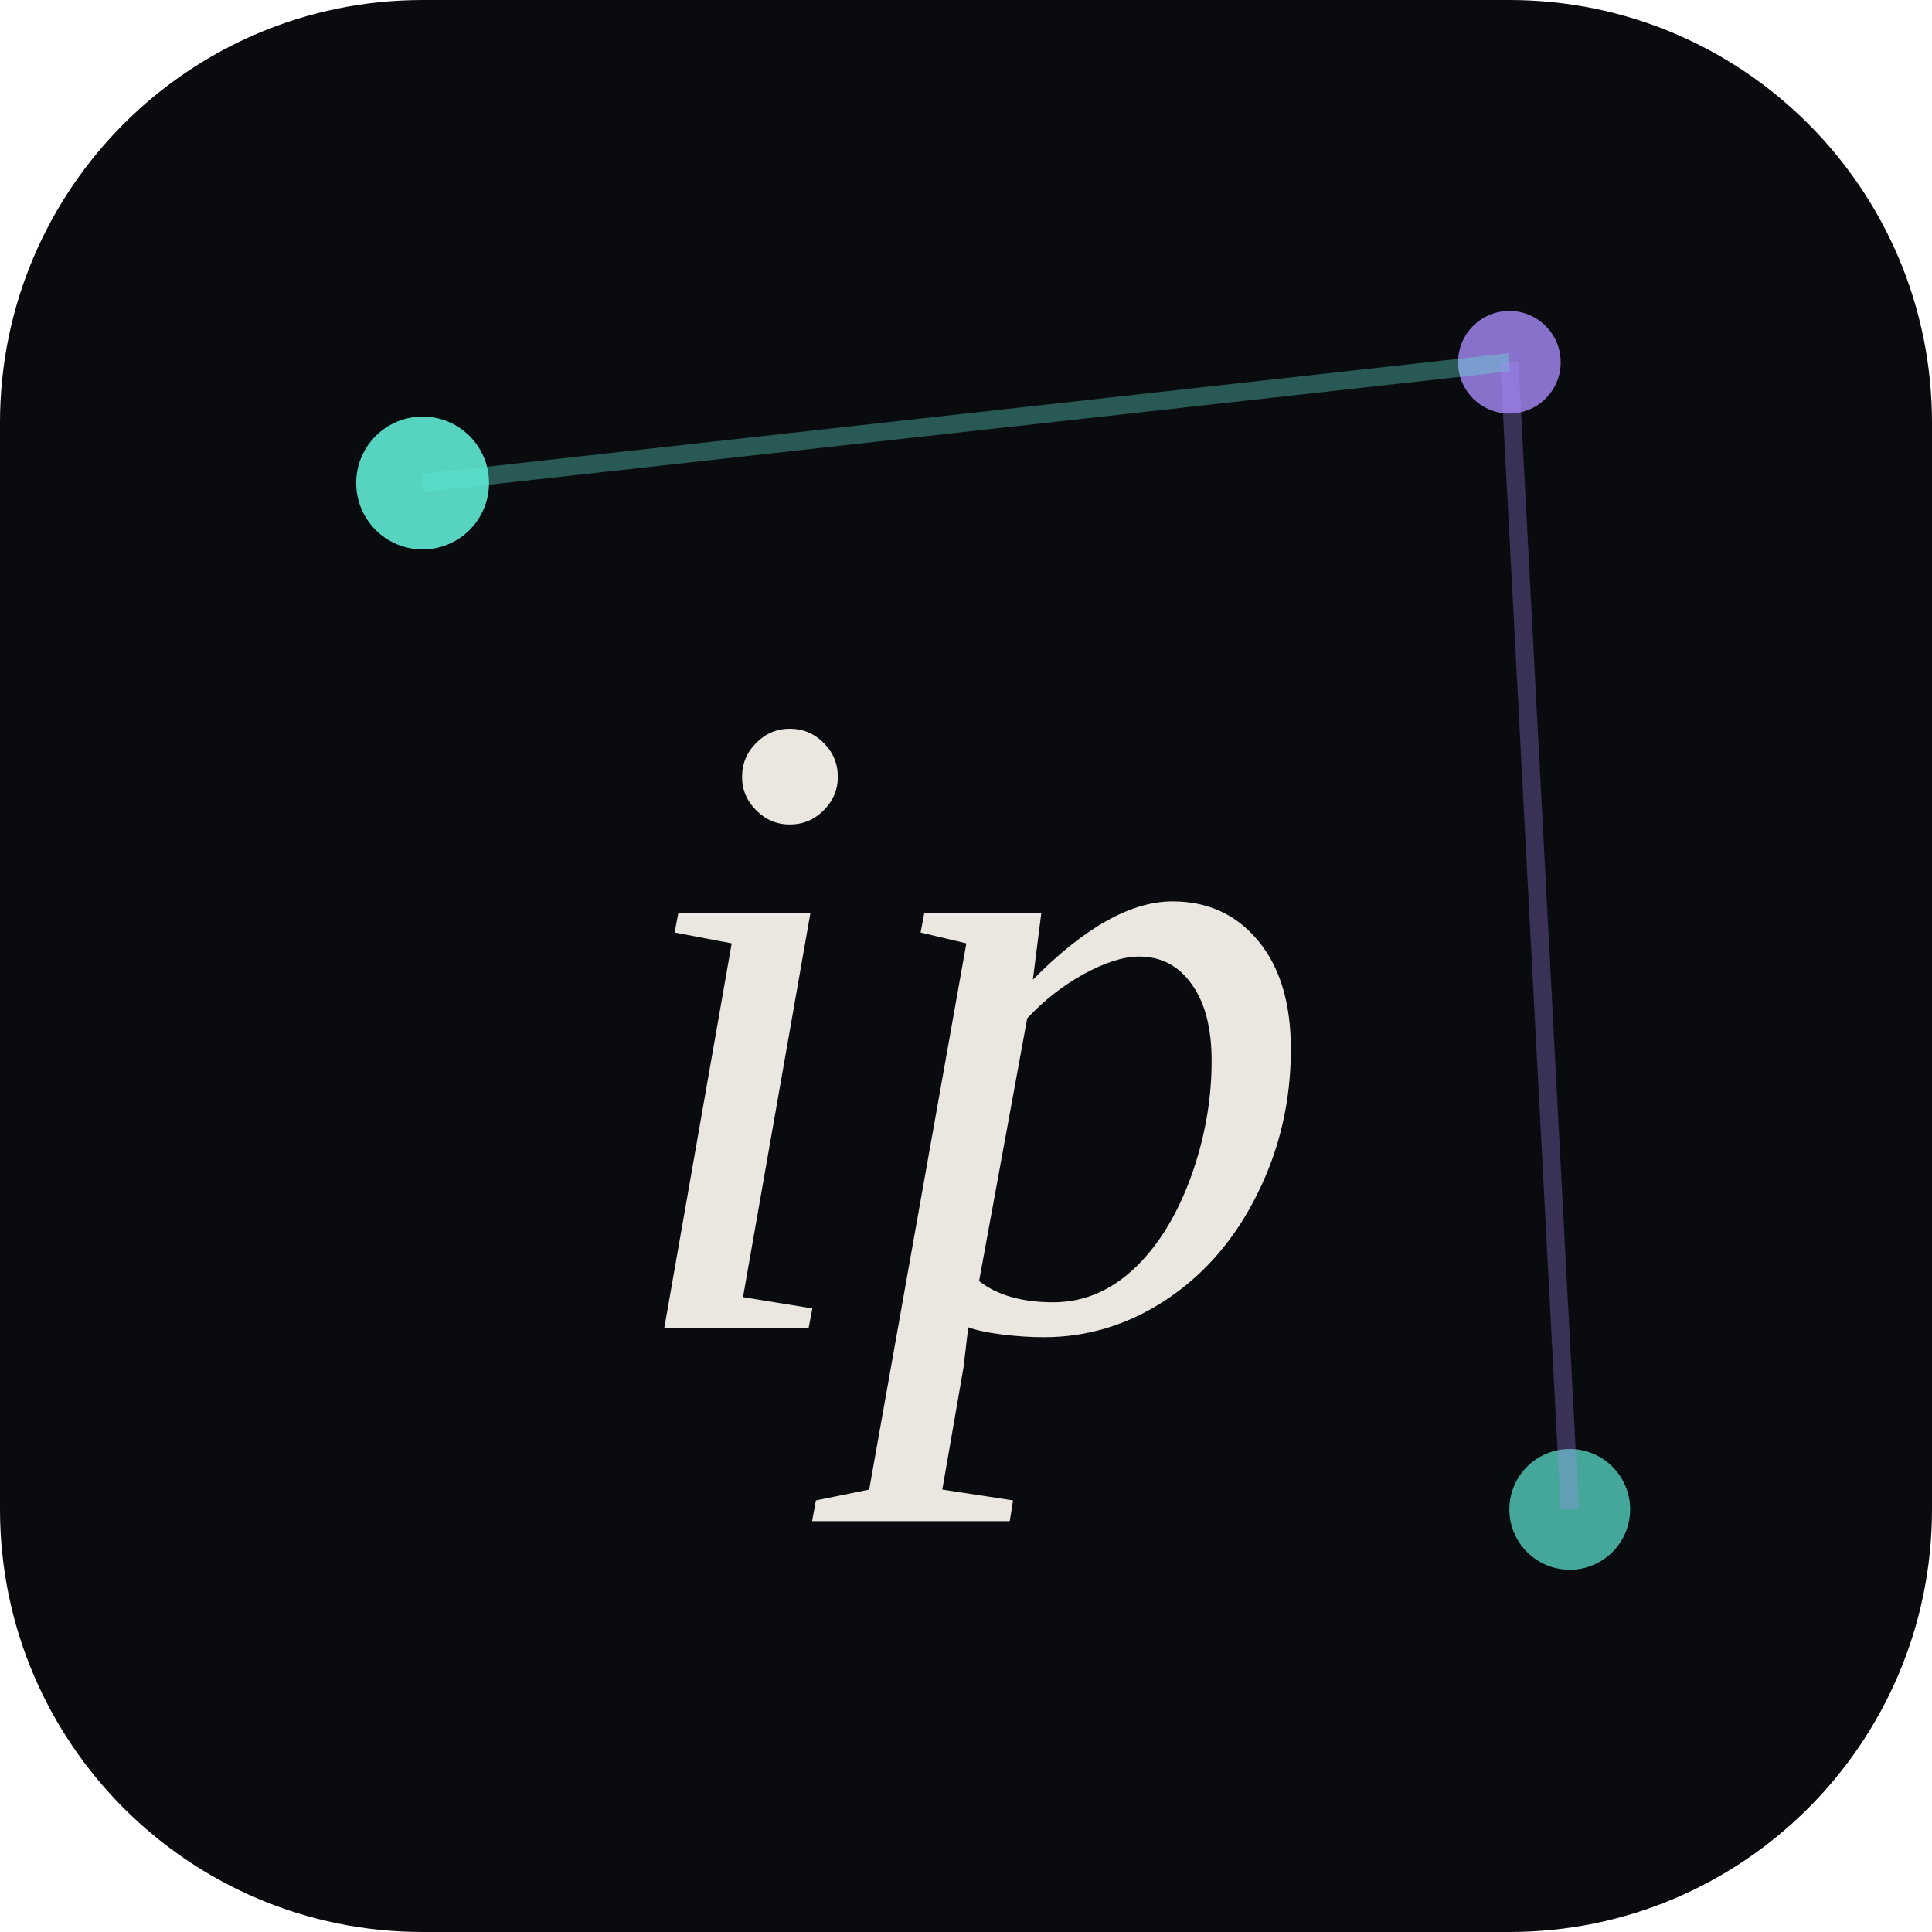
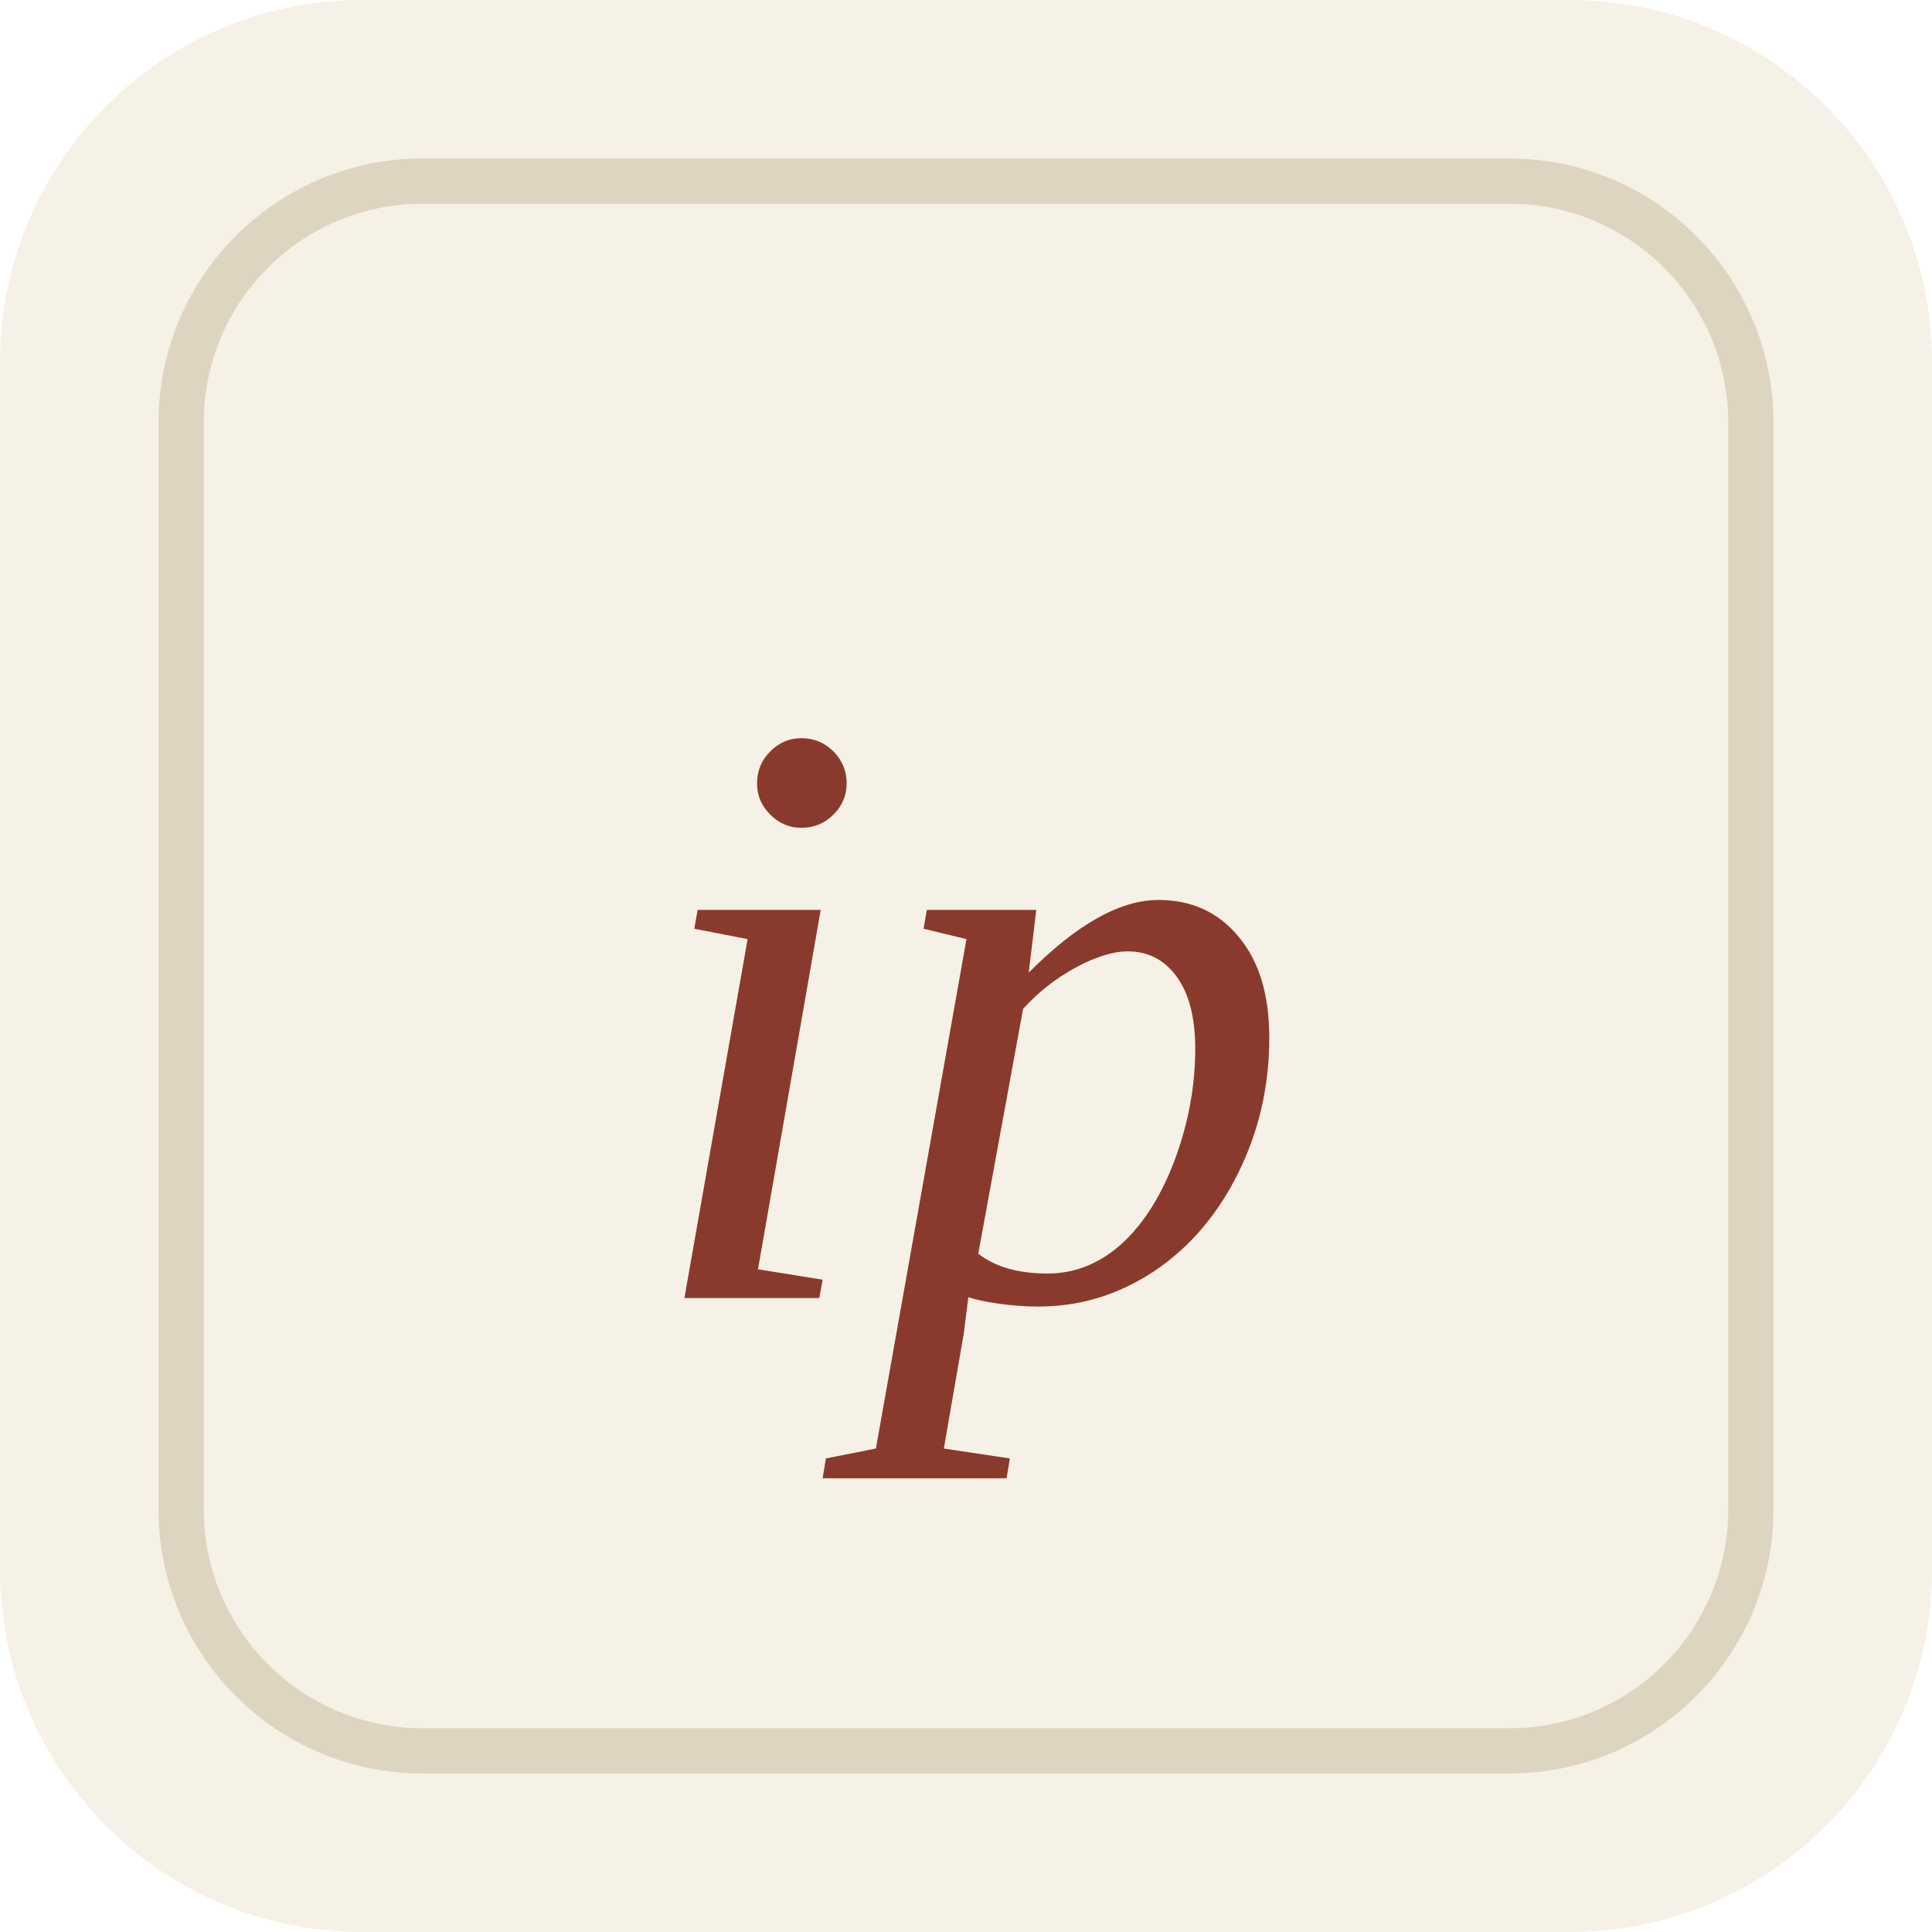
<svg xmlns="http://www.w3.org/2000/svg" viewBox="0 0 64 64">
-   <rect width="64" height="64" rx="14" fill="#0a0b0f" />
-   <circle cx="14" cy="16" r="2.2" fill="#5eead4" opacity="0.9" />
-   <circle cx="50" cy="12" r="1.7" fill="#a78bfa" opacity="0.8" />
-   <circle cx="52" cy="50" r="2" fill="#5eead4" opacity="0.7" />
-   <line x1="14" y1="16" x2="50" y2="12" stroke="#5eead4" stroke-width="0.6" opacity="0.35" />
-   <line x1="50" y1="12" x2="52" y2="50" stroke="#a78bfa" stroke-width="0.6" opacity="0.3" />
-   <text x="32" y="44" font-family="Georgia, 'Times New Roman', serif" font-style="italic" font-size="30" fill="#eae7e0" text-anchor="middle">ip</text>
+   <rect width="64" height="64" rx="12" fill="#f6f1e6" />
+   <rect x="6" y="6" width="52" height="52" rx="8" fill="none" stroke="#ded5c0" stroke-width="1.5" />
+   <text x="32" y="43" font-family="Georgia, 'Times New Roman', serif" font-style="italic" font-size="28" fill="#8a3a2c" text-anchor="middle">ip</text>
</svg>
